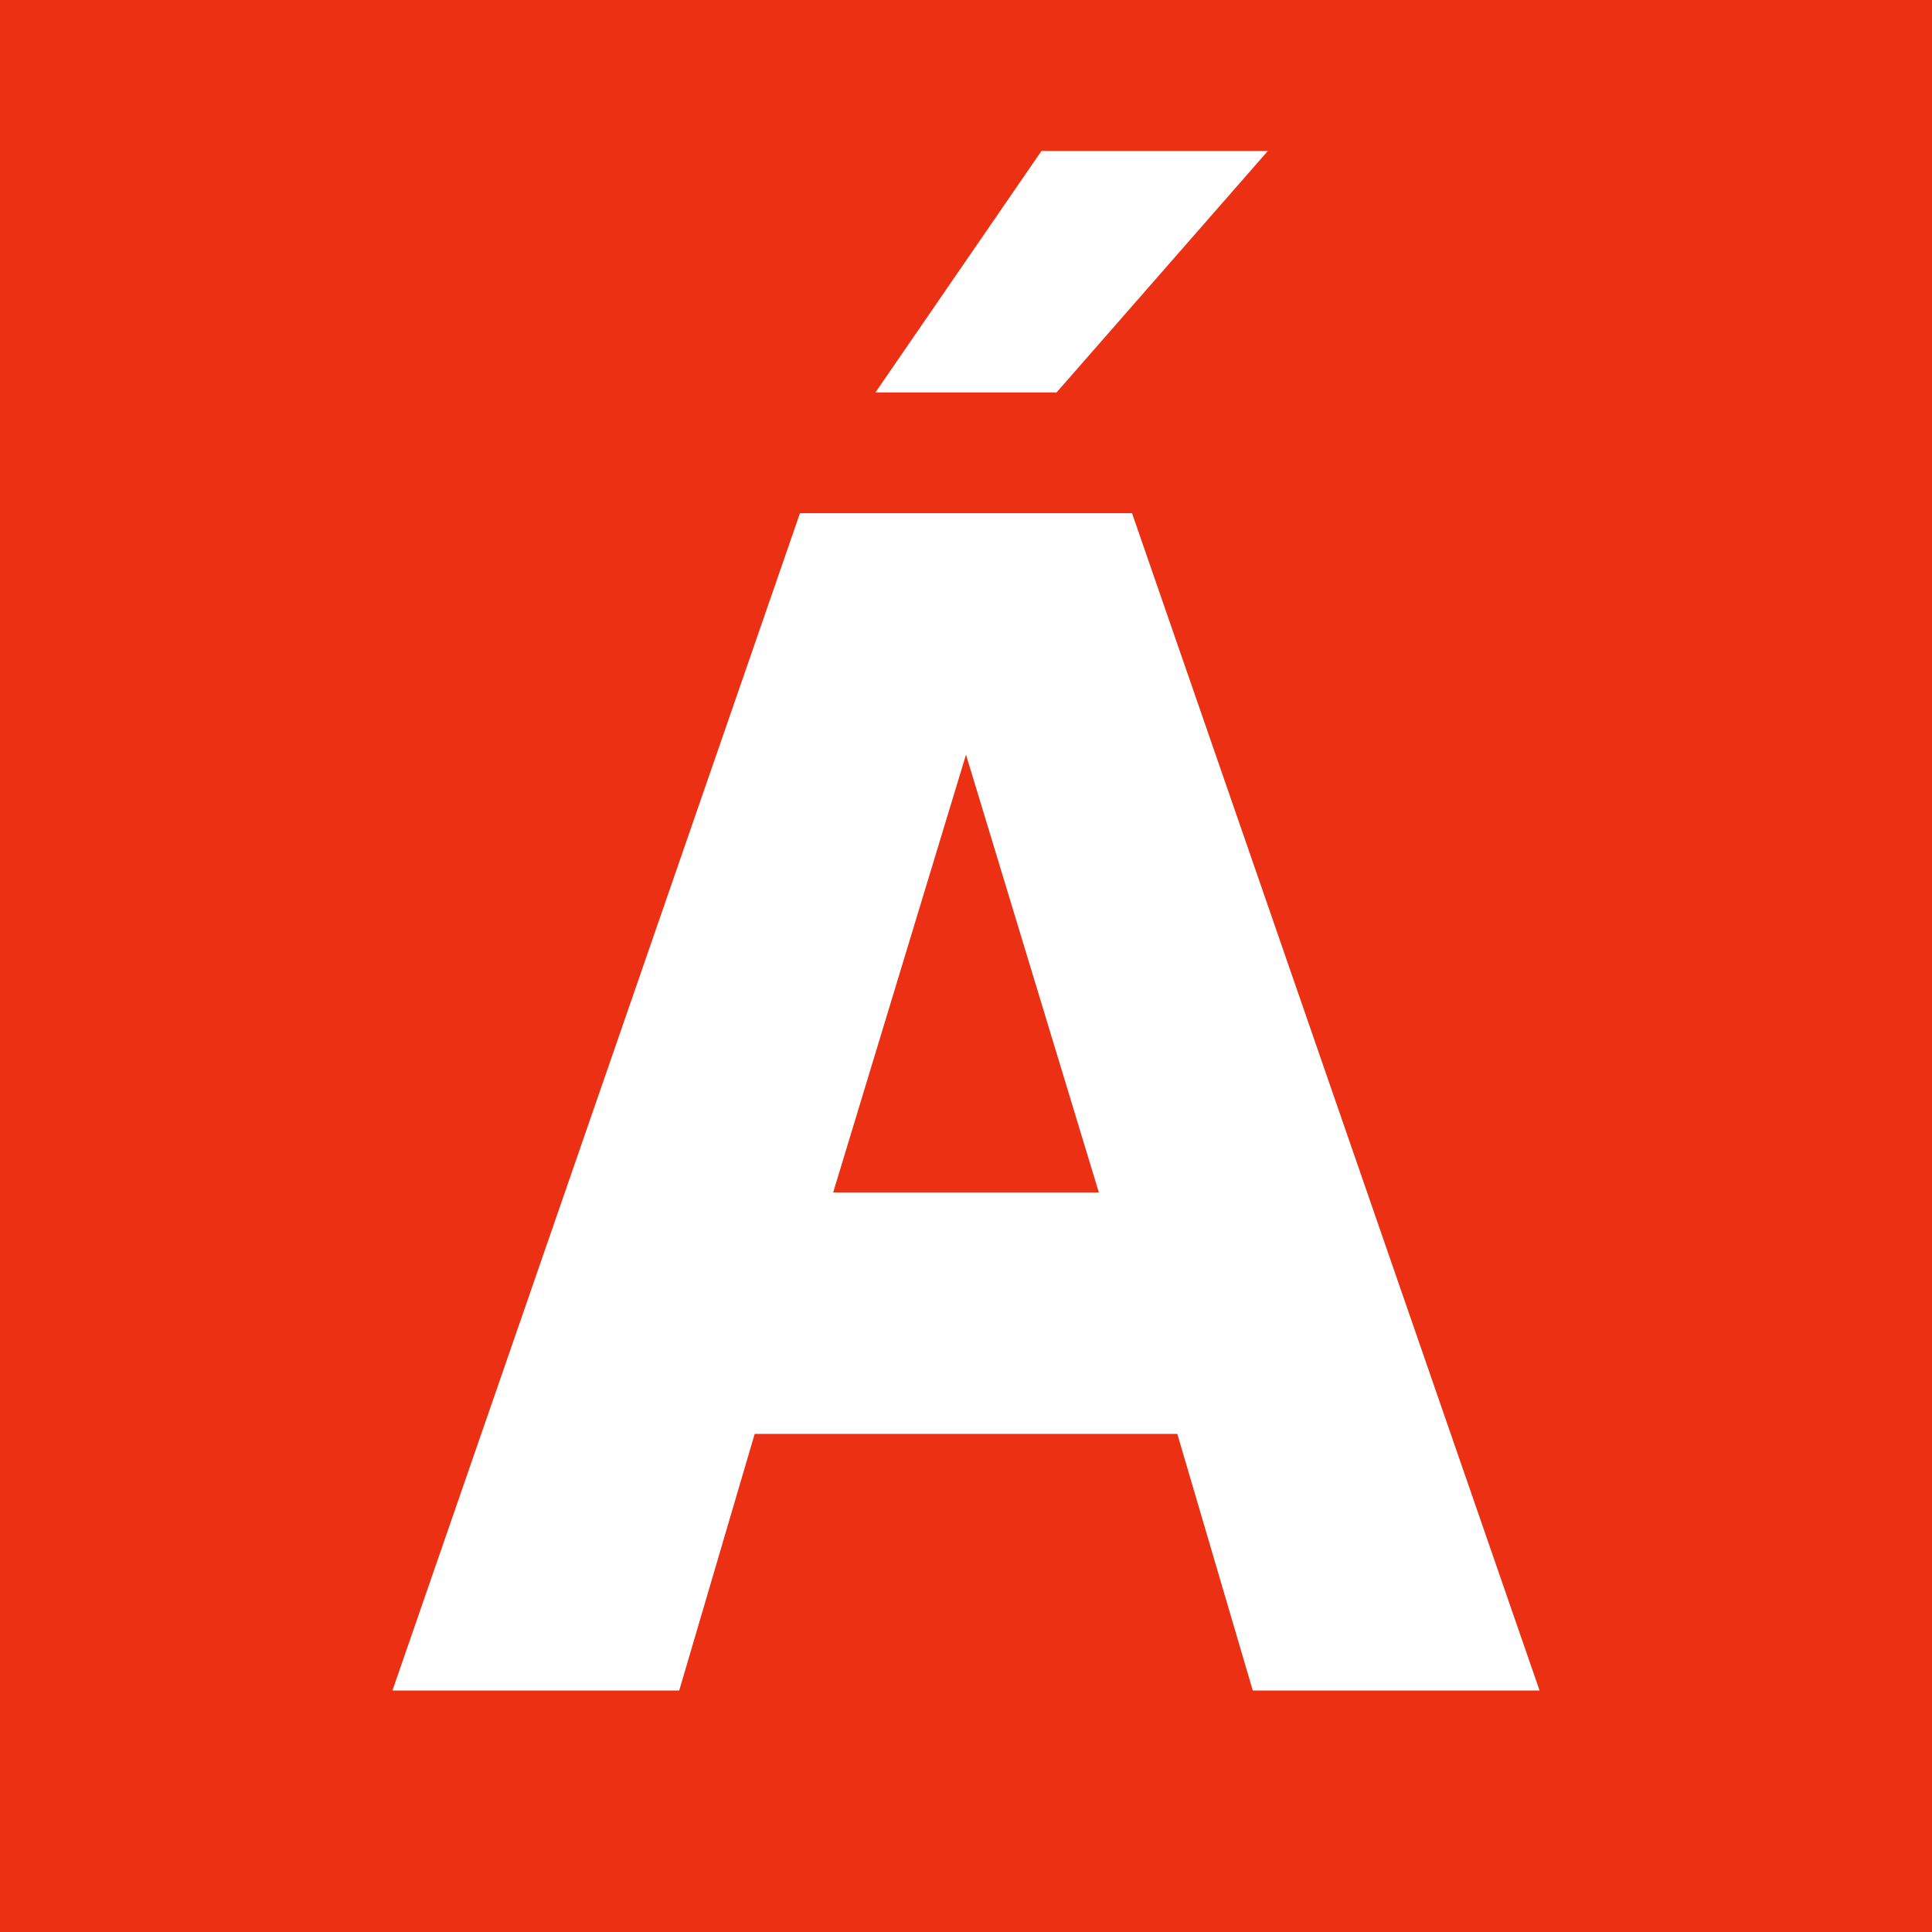
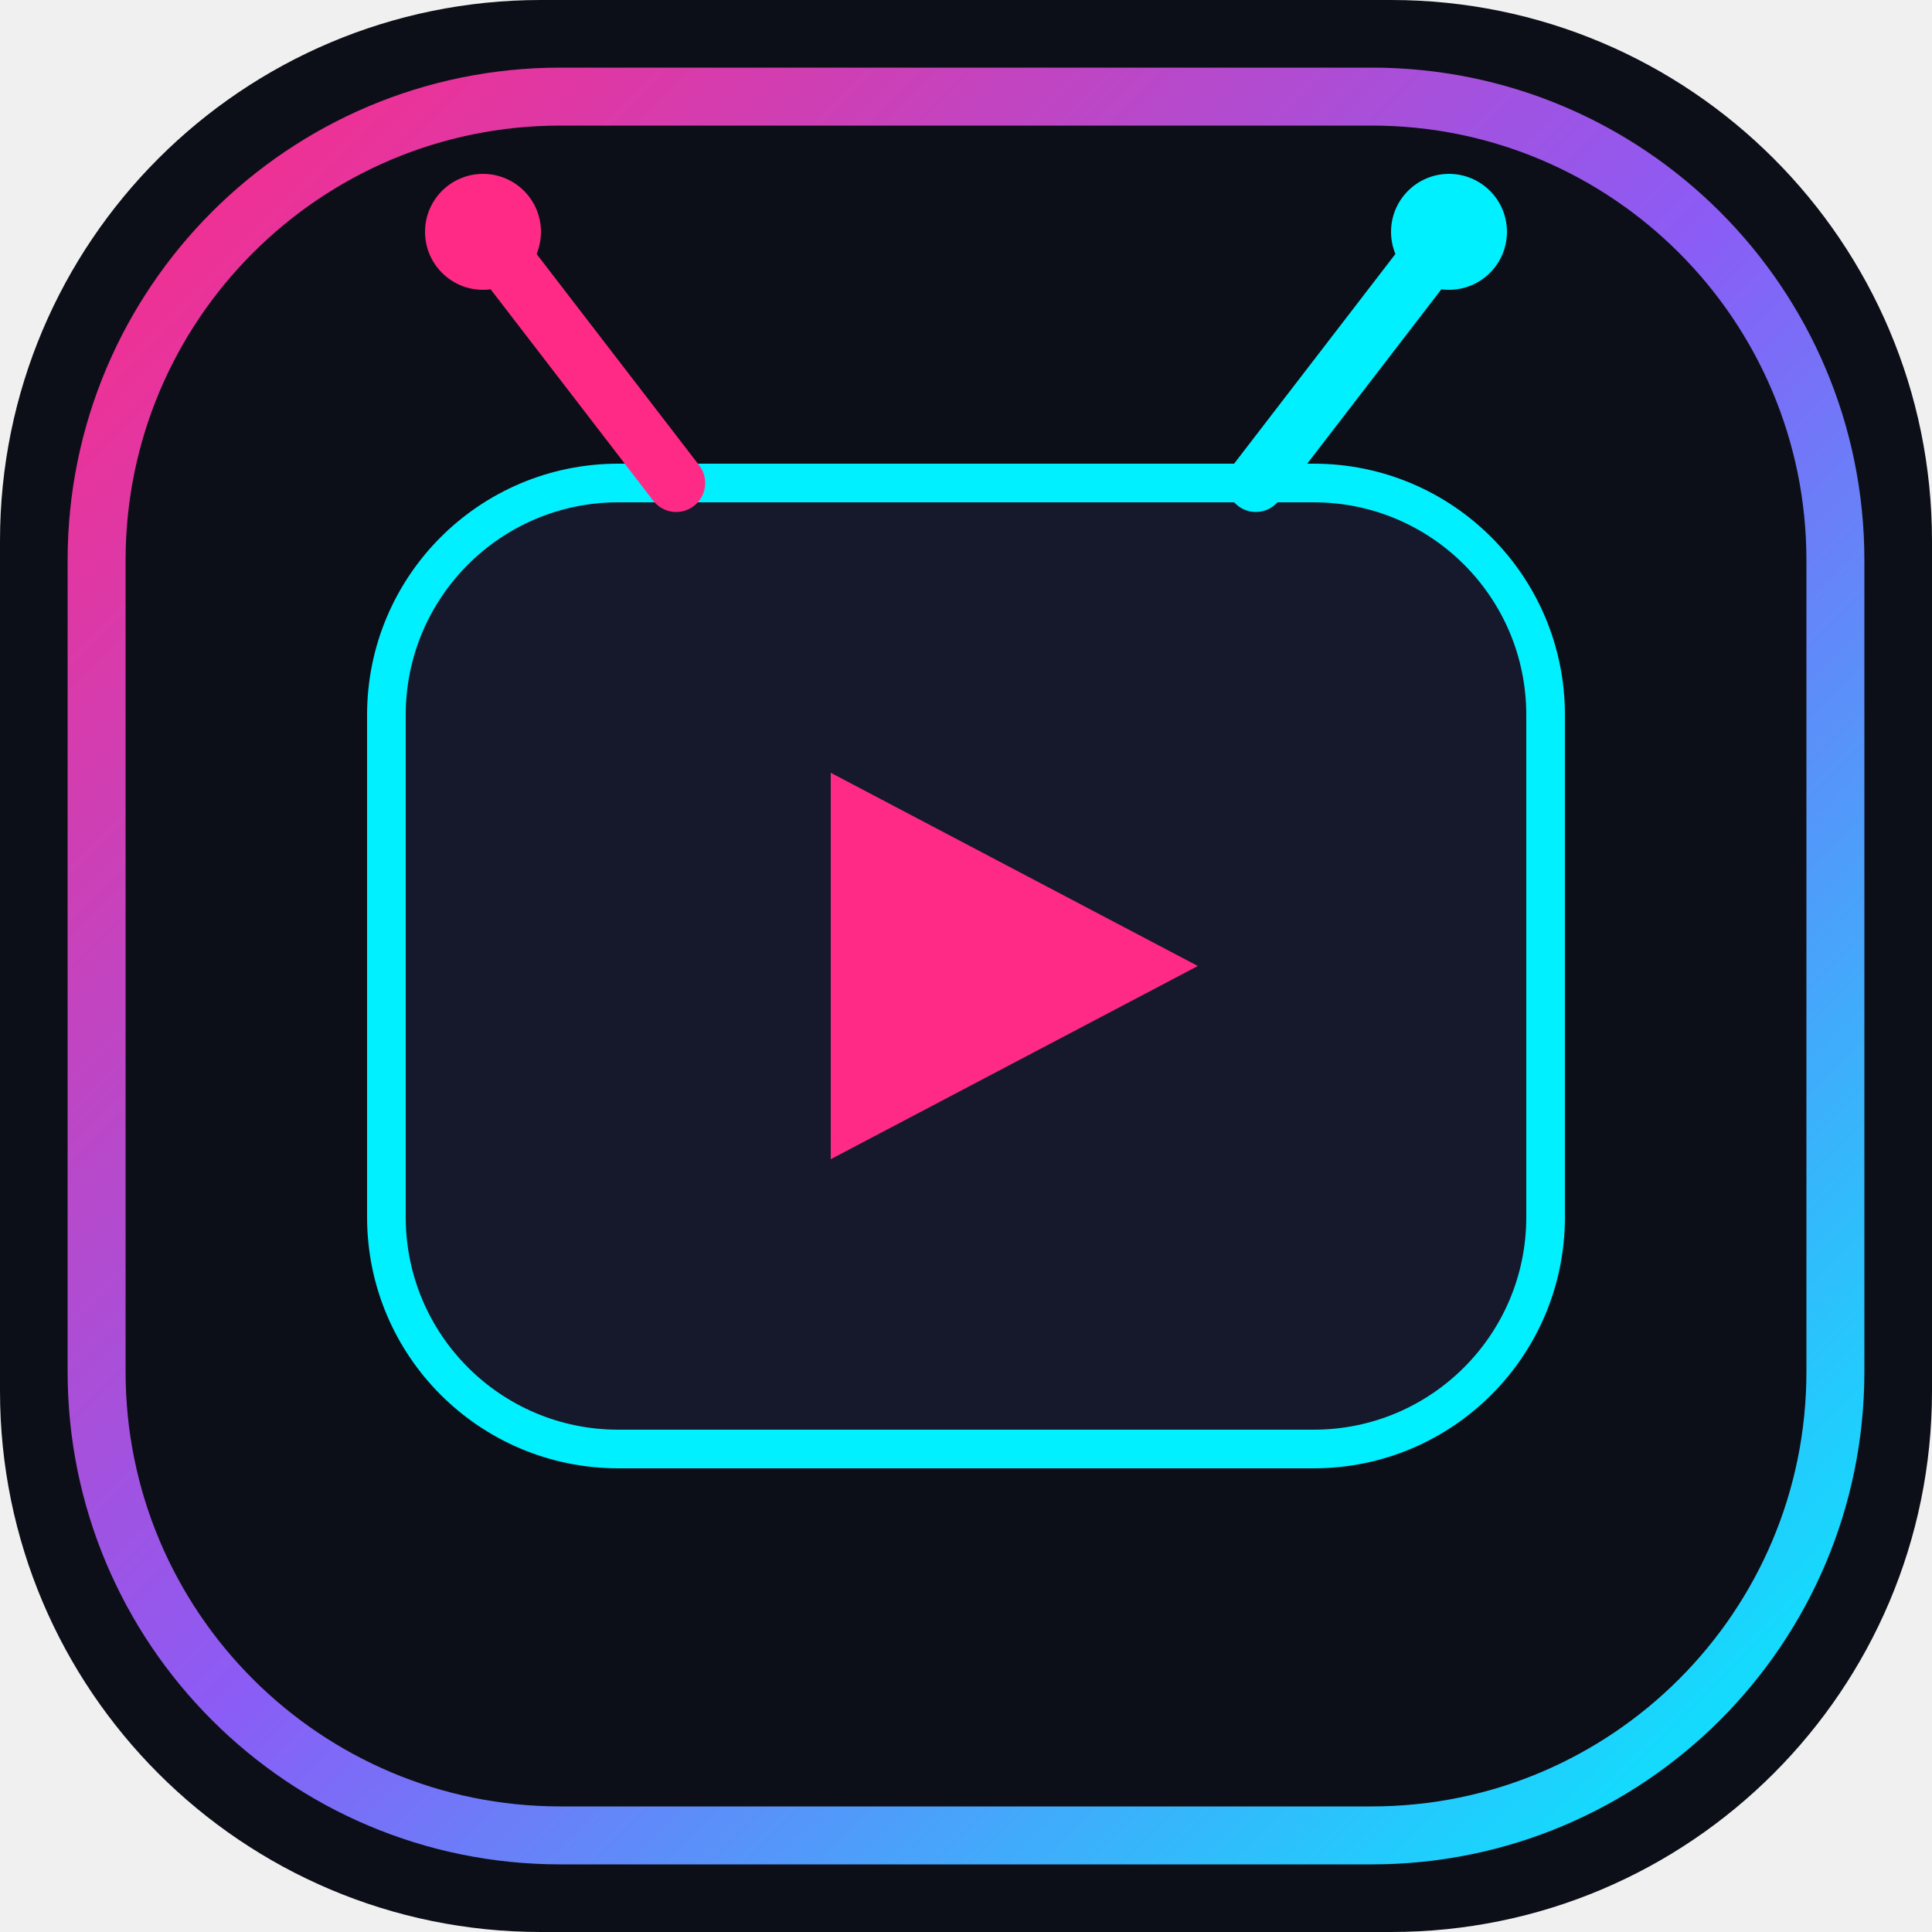
- <svg xmlns="http://www.w3.org/2000/svg" viewBox="0 0 64 64">
-   <rect width="64" height="64" fill="#ec3013" />
-   <path fill="#fff" fill-rule="evenodd" d="M13 56 L26.5 17 H37.5 L51 56 H41.5 L39 47.5 H25 L22.5 56 Z M27.6 39.5 H36.4 L32 25 Z" />
-   <path fill="#fff" d="M29 13 L34.5 5 H42 L35 13 Z" />
+ <svg xmlns="http://www.w3.org/2000/svg" viewBox="0 0 100 100" fill="none">
+   <rect width="100" height="100" rx="28" fill="#0d0f18" />
+   <rect x="5" y="5" width="90" height="90" rx="24" stroke="url(#logo-grad)" stroke-width="3" />
+   <rect x="20" y="25" width="60" height="50" rx="12" fill="#16192b" stroke="#00f0ff" stroke-width="2" />
+   <path d="M35 25 L25 12" stroke="#ff2a85" stroke-width="3" stroke-linecap="round" />
+   <path d="M65 25 L75 12" stroke="#00f0ff" stroke-width="3" stroke-linecap="round" />
+   <circle cx="25" cy="12" r="3" fill="#ff2a85" />
+   <circle cx="75" cy="12" r="3" fill="#00f0ff" />
+   <polygon points="43,40 43,60 62,50" fill="#ff2a85" />
+   <defs>
+     <linearGradient id="logo-grad" x1="0%" y1="0%" x2="100%" y2="100%">
+       <stop offset="0%" stop-color="#ff2a85" />
+       <stop offset="50%" stop-color="#8b5cf6" />
+       <stop offset="100%" stop-color="#00f0ff" />
+     </linearGradient>
+   </defs>
</svg>
